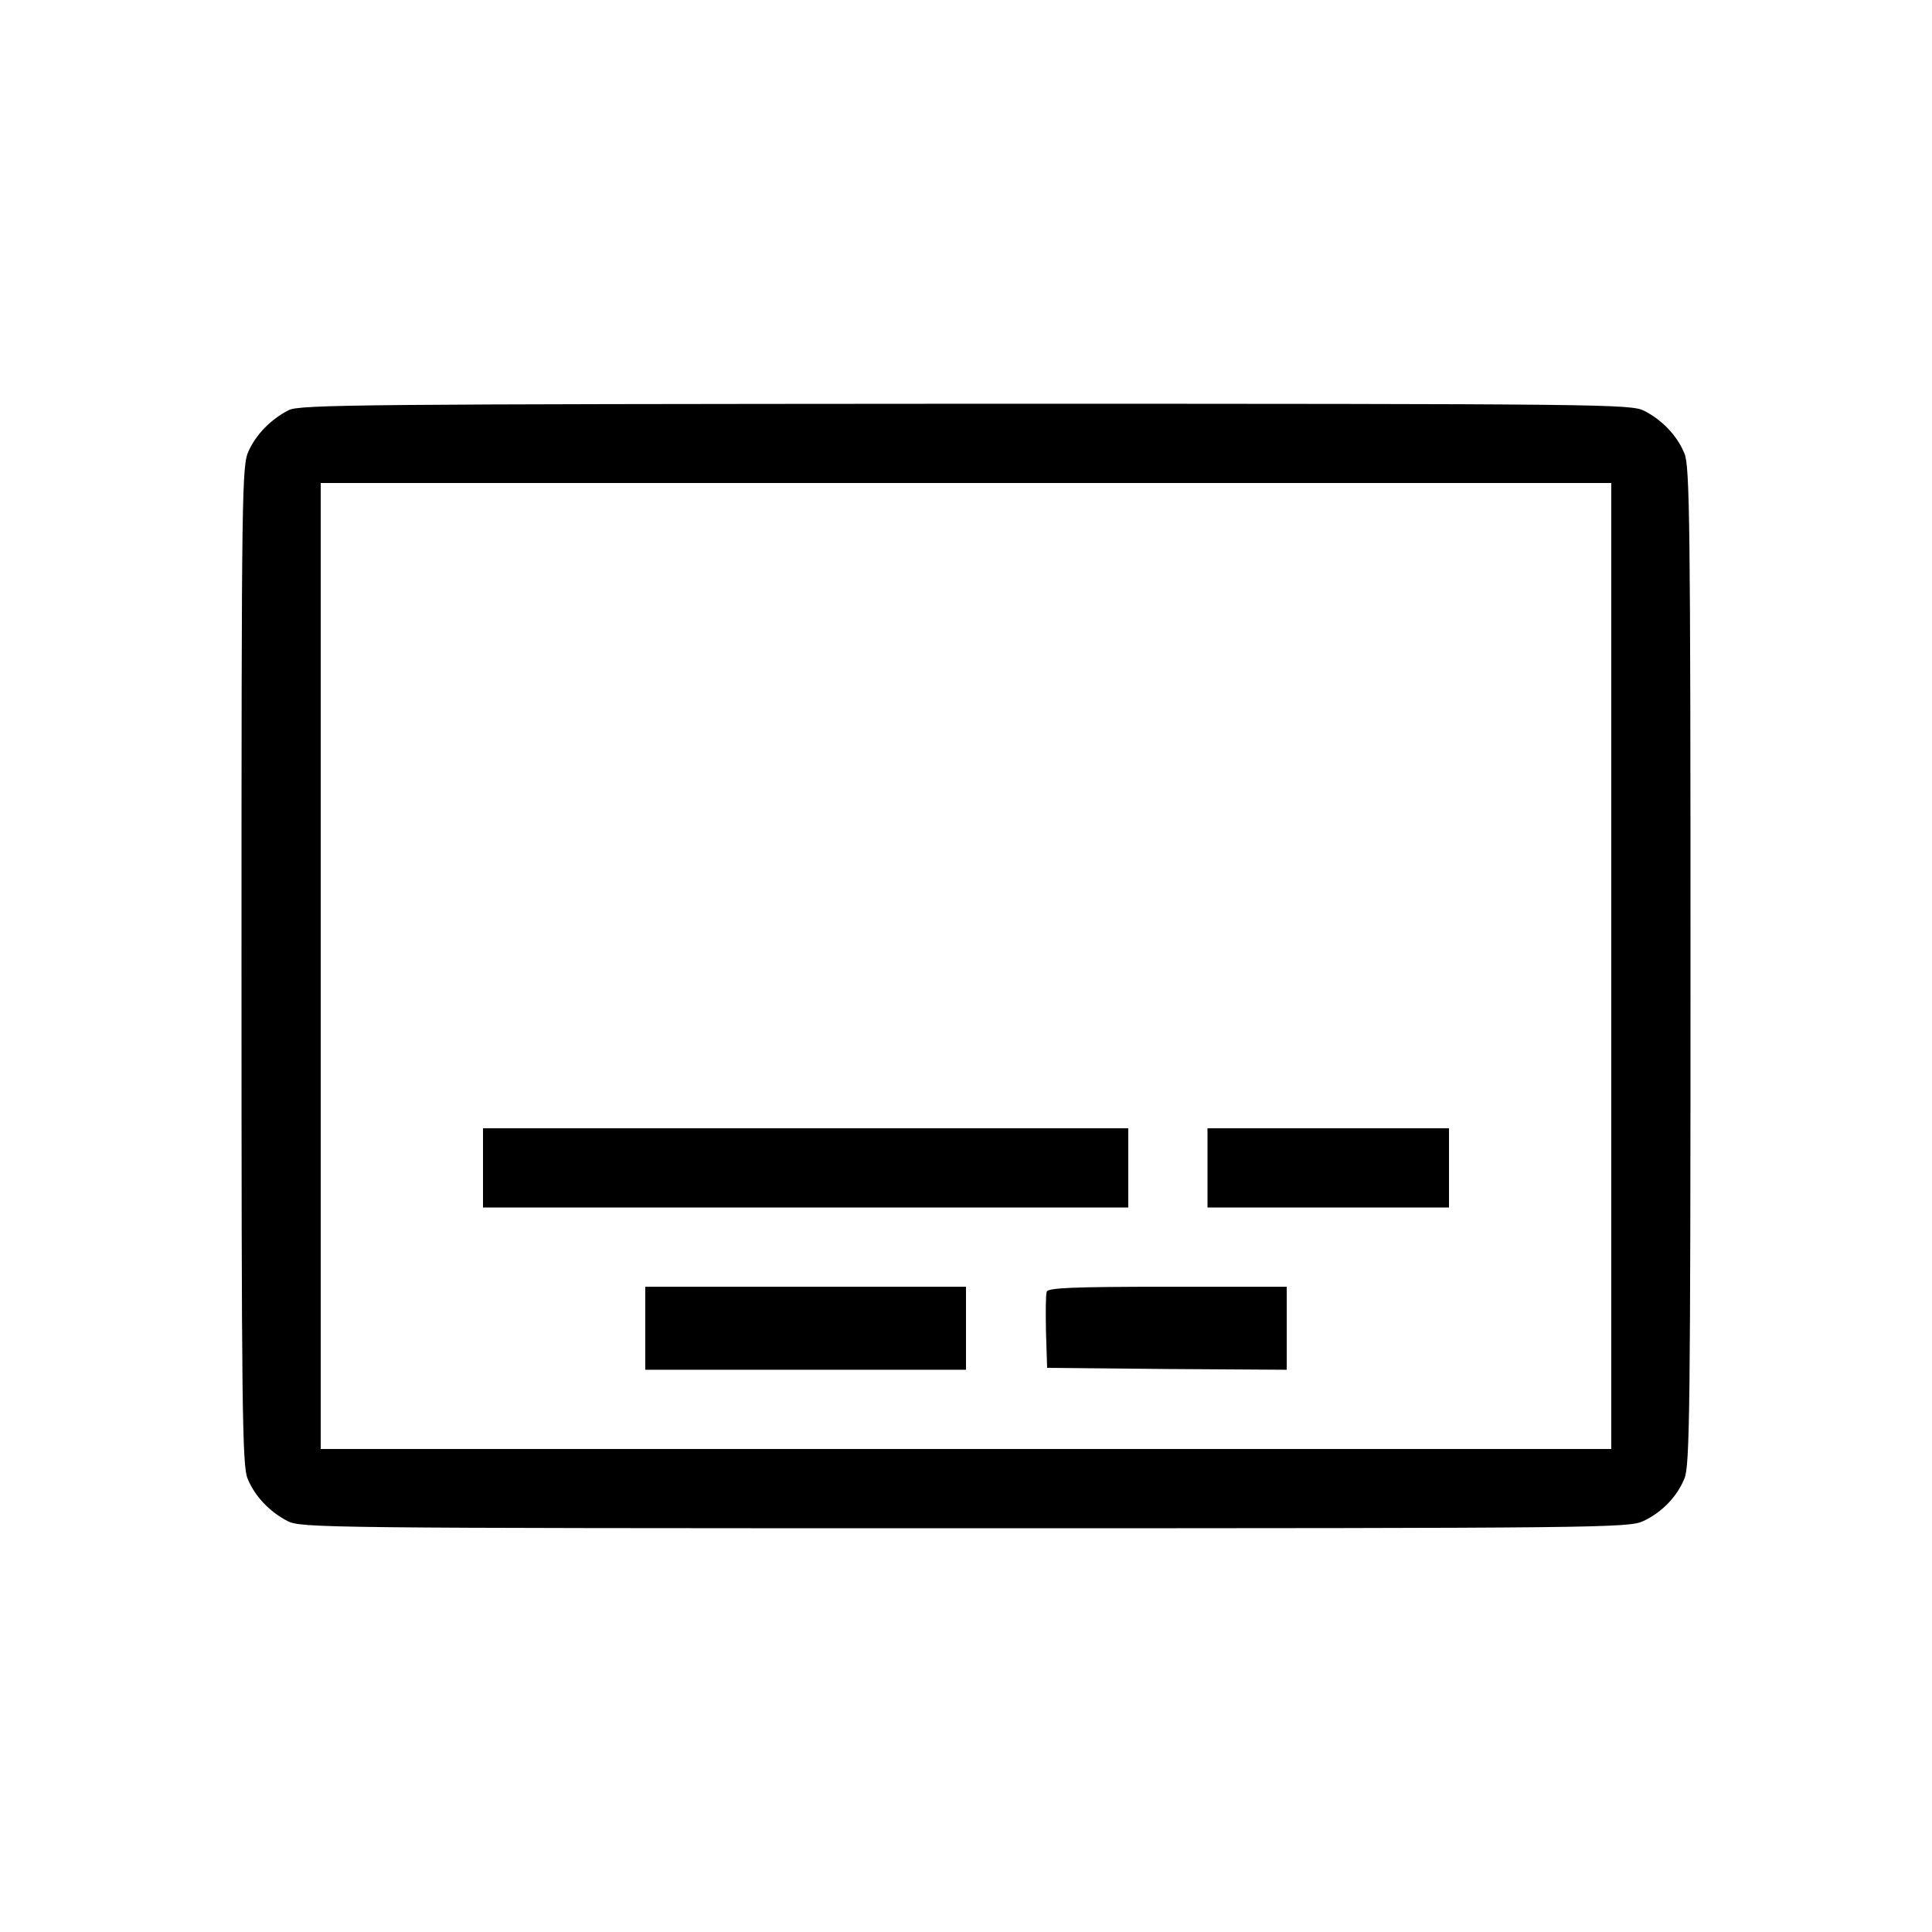
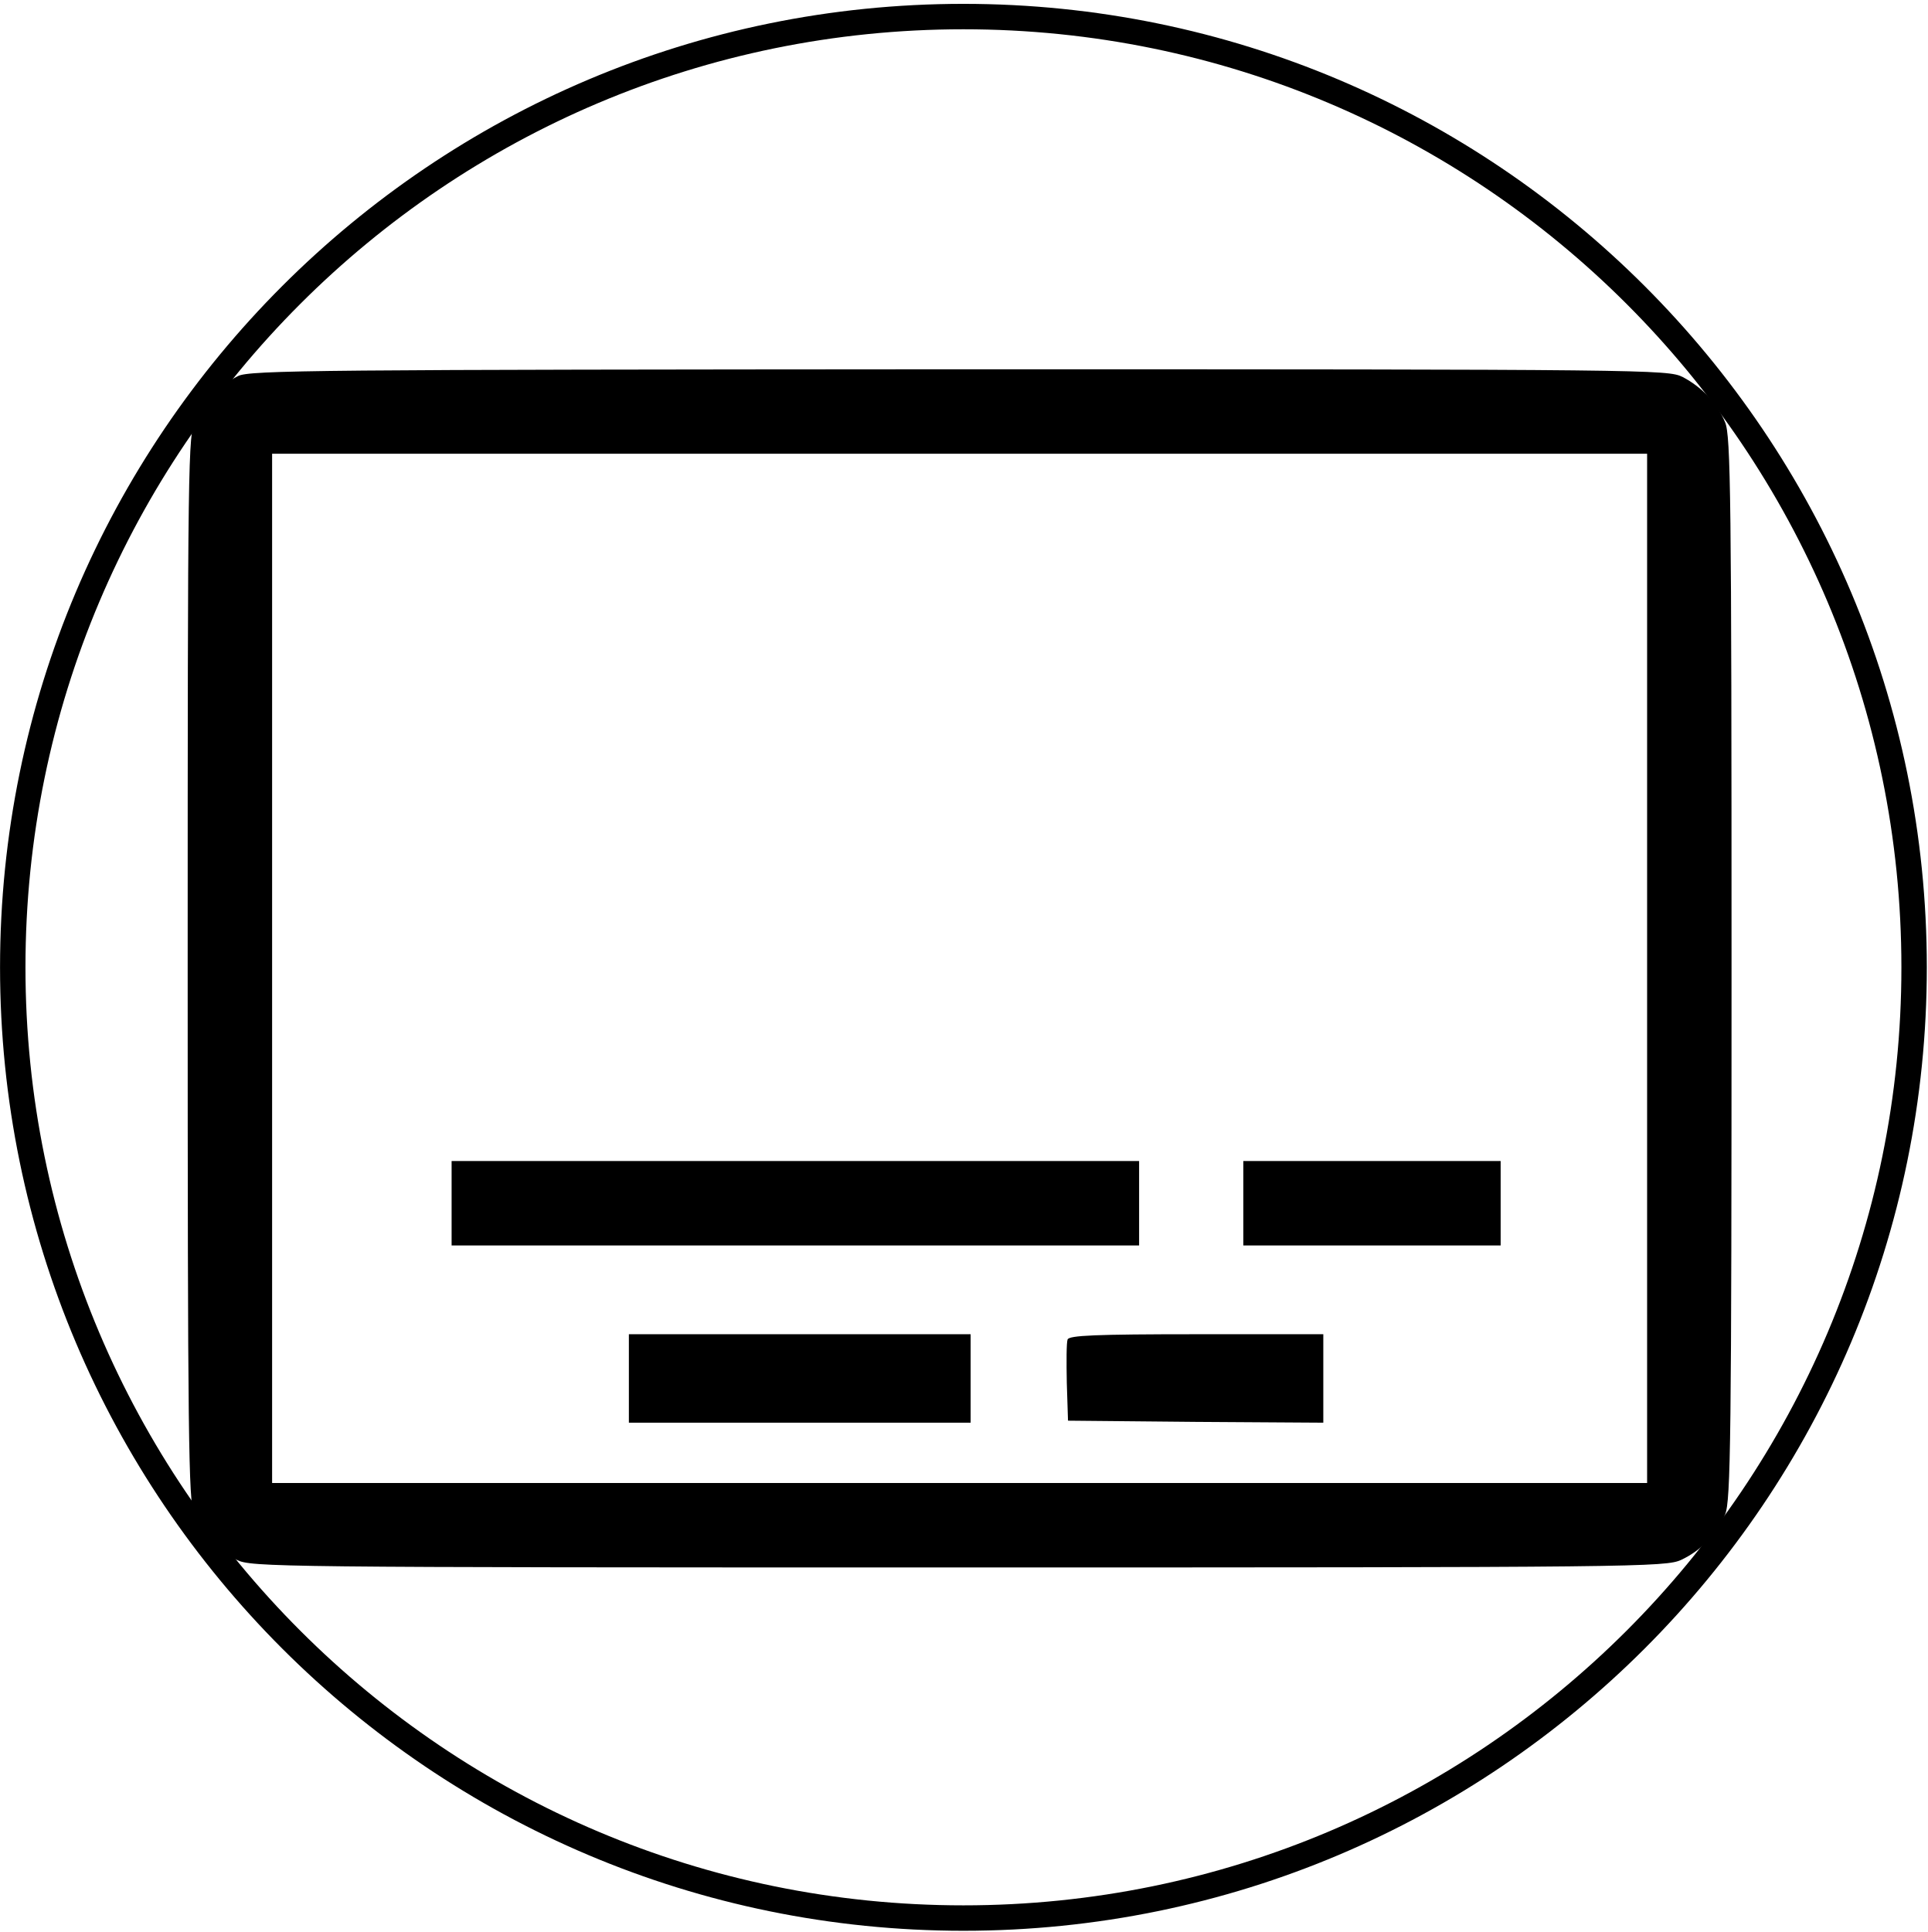
- <svg xmlns="http://www.w3.org/2000/svg" version="1.0" width="512pt" height="512pt" viewBox="0 0 512 512" preserveAspectRatio="xMidYMid meet">
-   <g transform="translate(0,512) scale(0.1,-0.1)" fill="#000000" stroke="none">
-     <path d="M765 4033 c-47 -24 -86 -64 -106 -108 -18 -38 -19 -97 -19 -1363 0 -1173 2 -1327 16 -1360 19 -47 58 -88 106 -113 36 -18 85 -19 1795 -19 1690 0 1760 1 1798 19 49 23 89 64 109 113 14 33 16 187 16 1358 0 1171 -2 1325 -16 1358 -19 47 -58 88 -106 113 -36 18 -85 19 -1800 19 -1586 -1 -1766 -2 -1793 -17z m3505 -1473 l0 -1280 -1710 0 -1710 0 0 1280 0 1280 1710 0 1710 0 0 -1280z" />
-     <path d="M1280 2025 l0 -105 855 0 855 0 0 105 0 105 -855 0 -855 0 0 -105z" />
-     <path d="M3200 2025 l0 -105 320 0 320 0 0 105 0 105 -320 0 -320 0 0 -105z" />
-     <path d="M1710 1600 l0 -110 425 0 425 0 0 110 0 110 -425 0 -425 0 0 -110z" />
-     <path d="M2774 1697 c-3 -8 -3 -56 -2 -108 l3 -94 318 -3 317 -2 0 110 0 110 -315 0 c-253 0 -317 -3 -321 -13z" />
+ <svg xmlns="http://www.w3.org/2000/svg" version="1.1" width="455" height="456" viewBox="0 0 455 456" xml:space="preserve">
+   <defs>
+ </defs>
+   <g transform="matrix(1 0 0 1 231.18 232.18)">
+     <g style="">
+       <g transform="matrix(5.61 0 0 5.61 -3.77 -3.87)">
+         <circle style="stroke: rgb(0,0,0); stroke-width: 6; stroke-dasharray: none; stroke-linecap: butt; stroke-dashoffset: 0; stroke-linejoin: miter; stroke-miterlimit: 4; fill: rgb(255,255,255); fill-rule: nonzero; opacity: 1;" vector-effect="non-scaling-stroke" cx="0" cy="0" r="40" />
+       </g>
+       <g transform="matrix(0.73 0 0 0.73 0 0)">
+         <g style="">
+           <g transform="matrix(0.13 0 0 -0.13 -6.4 -4.96)">
+             <path style="stroke: none; stroke-width: 1; stroke-dasharray: none; stroke-linecap: butt; stroke-dashoffset: 0; stroke-linejoin: miter; stroke-miterlimit: 4; fill: rgb(0,0,0); fill-rule: nonzero; opacity: 1;" transform=" translate(-2560, -2560)" d="M 765 4033 c -47 -24 -86 -64 -106 -108 c -18 -38 -19 -97 -19 -1363 c 0 -1173 2 -1327 16 -1360 c 19 -47 58 -88 106 -113 c 36 -18 85 -19 1795 -19 c 1690 0 1760 1 1798 19 c 49 23 89 64 109 113 c 14 33 16 187 16 1358 c 0 1171 -2 1325 -16 1358 c -19 47 -58 88 -106 113 c -36 18 -85 19 -1800 19 c -1586 -1 -1766 -2 -1793 -17 z m 3505 -1473 l 0 -1280 l -1710 0 l -1710 0 l 0 1280 l 0 1280 l 1710 0 l 1710 0 l 0 -1280 z" stroke-linecap="round" />
+           </g>
+           <g transform="matrix(0.13 0 0 -0.13 -59.51 70.98)">
+             <path style="stroke: none; stroke-width: 1; stroke-dasharray: none; stroke-linecap: butt; stroke-dashoffset: 0; stroke-linejoin: miter; stroke-miterlimit: 4; fill: rgb(0,0,0); fill-rule: nonzero; opacity: 1;" transform=" translate(-2135, -2025)" d="M 1280 2025 l 0 -105 l 855 0 l 855 0 l 0 105 l 0 105 l -855 0 l -855 0 l 0 -105 z" stroke-linecap="round" />
+           </g>
+           <g transform="matrix(0.13 0 0 -0.13 126.94 70.98)">
+             <path style="stroke: none; stroke-width: 1; stroke-dasharray: none; stroke-linecap: butt; stroke-dashoffset: 0; stroke-linejoin: miter; stroke-miterlimit: 4; fill: rgb(0,0,0); fill-rule: nonzero; opacity: 1;" transform=" translate(-3520, -2025)" d="M 3200 2025 l 0 -105 l 320 0 l 320 0 l 0 105 l 0 105 l -320 0 l -320 0 l 0 -105 z" stroke-linecap="round" />
+           </g>
+           <g transform="matrix(0.13 0 0 -0.13 -58.09 127.63)">
+             <path style="stroke: none; stroke-width: 1; stroke-dasharray: none; stroke-linecap: butt; stroke-dashoffset: 0; stroke-linejoin: miter; stroke-miterlimit: 4; fill: rgb(0,0,0); fill-rule: nonzero; opacity: 1;" transform=" translate(-2135, -1600)" d="M 1710 1600 l 0 -110 l 425 0 l 425 0 l 0 110 l 0 110 l -425 0 l -425 0 l 0 -110 z" stroke-linecap="round" />
+           </g>
+           <g transform="matrix(0.13 0 0 -0.13 69.69 127.63)">
+             <path style="stroke: none; stroke-width: 1; stroke-dasharray: none; stroke-linecap: butt; stroke-dashoffset: 0; stroke-linejoin: miter; stroke-miterlimit: 4; fill: rgb(0,0,0); fill-rule: nonzero; opacity: 1;" transform=" translate(-3090.7, -1600)" d="M 2774 1697 c -3 -8 -3 -56 -2 -108 l 3 -94 l 318 -3 l 317 -2 l 0 110 l 0 110 l -315 0 c -253 0 -317 -3 -321 -13 z" stroke-linecap="round" />
+           </g>
+         </g>
+       </g>
+     </g>
  </g>
</svg>
